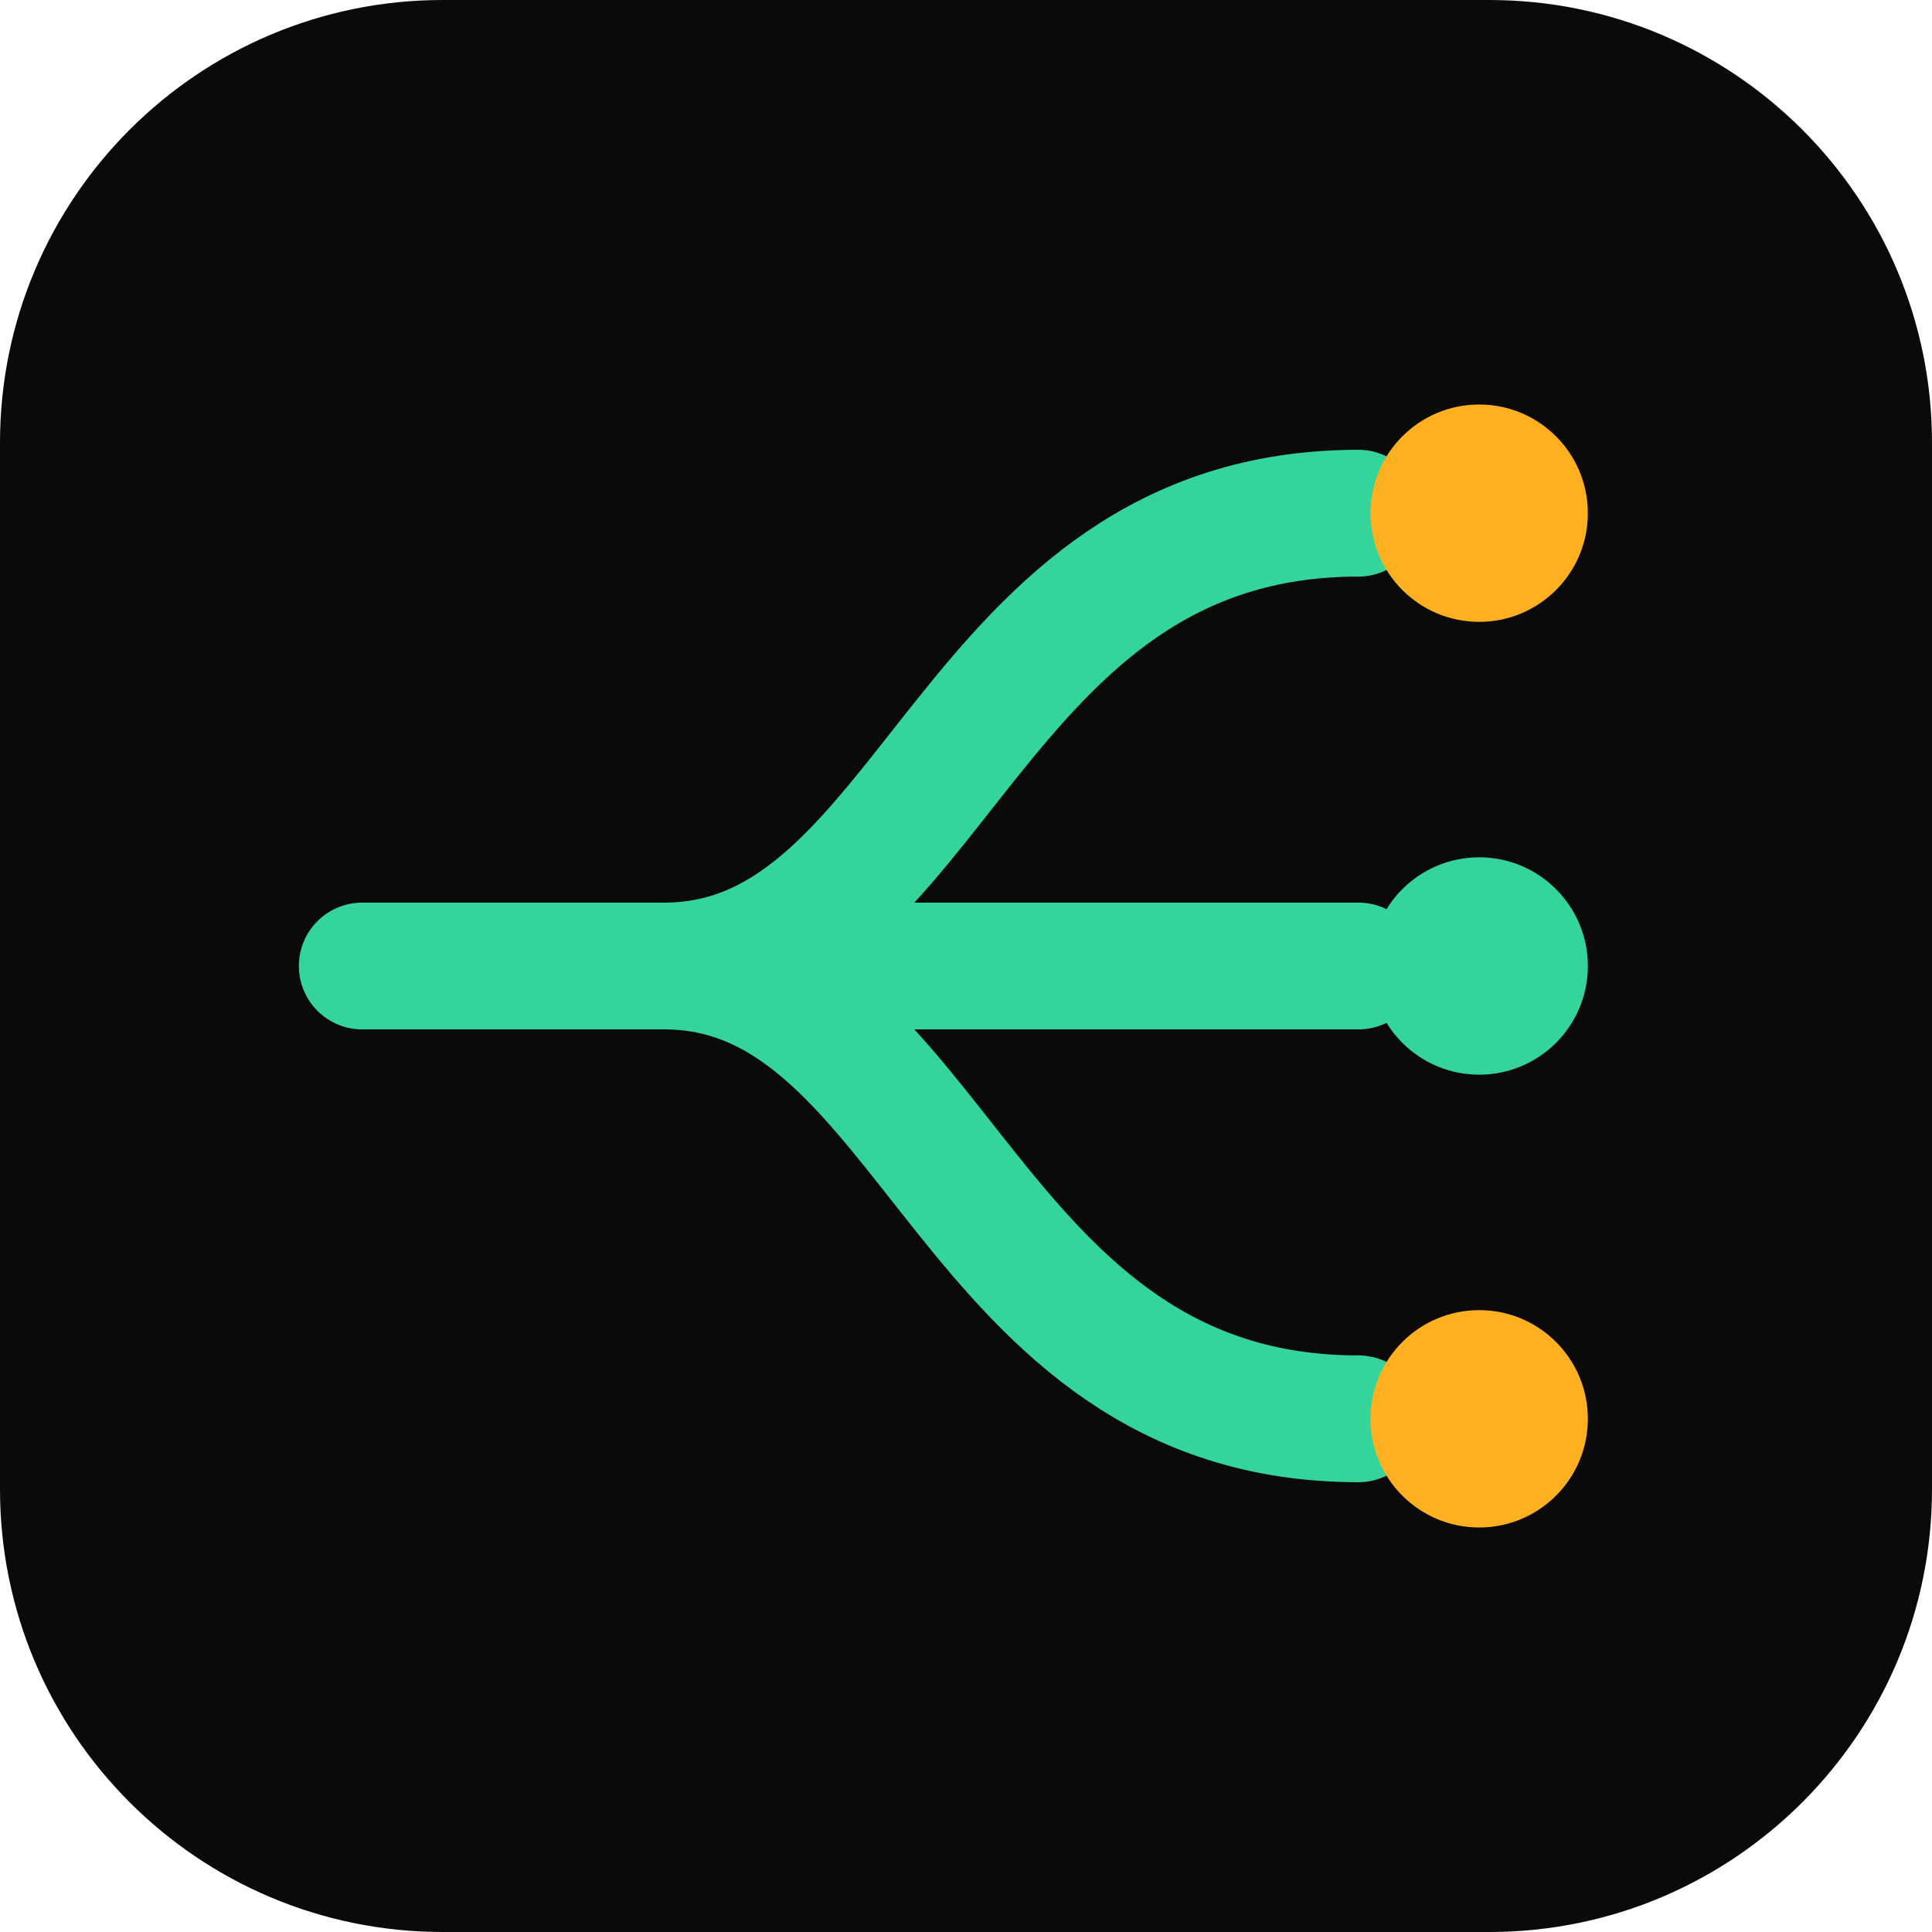
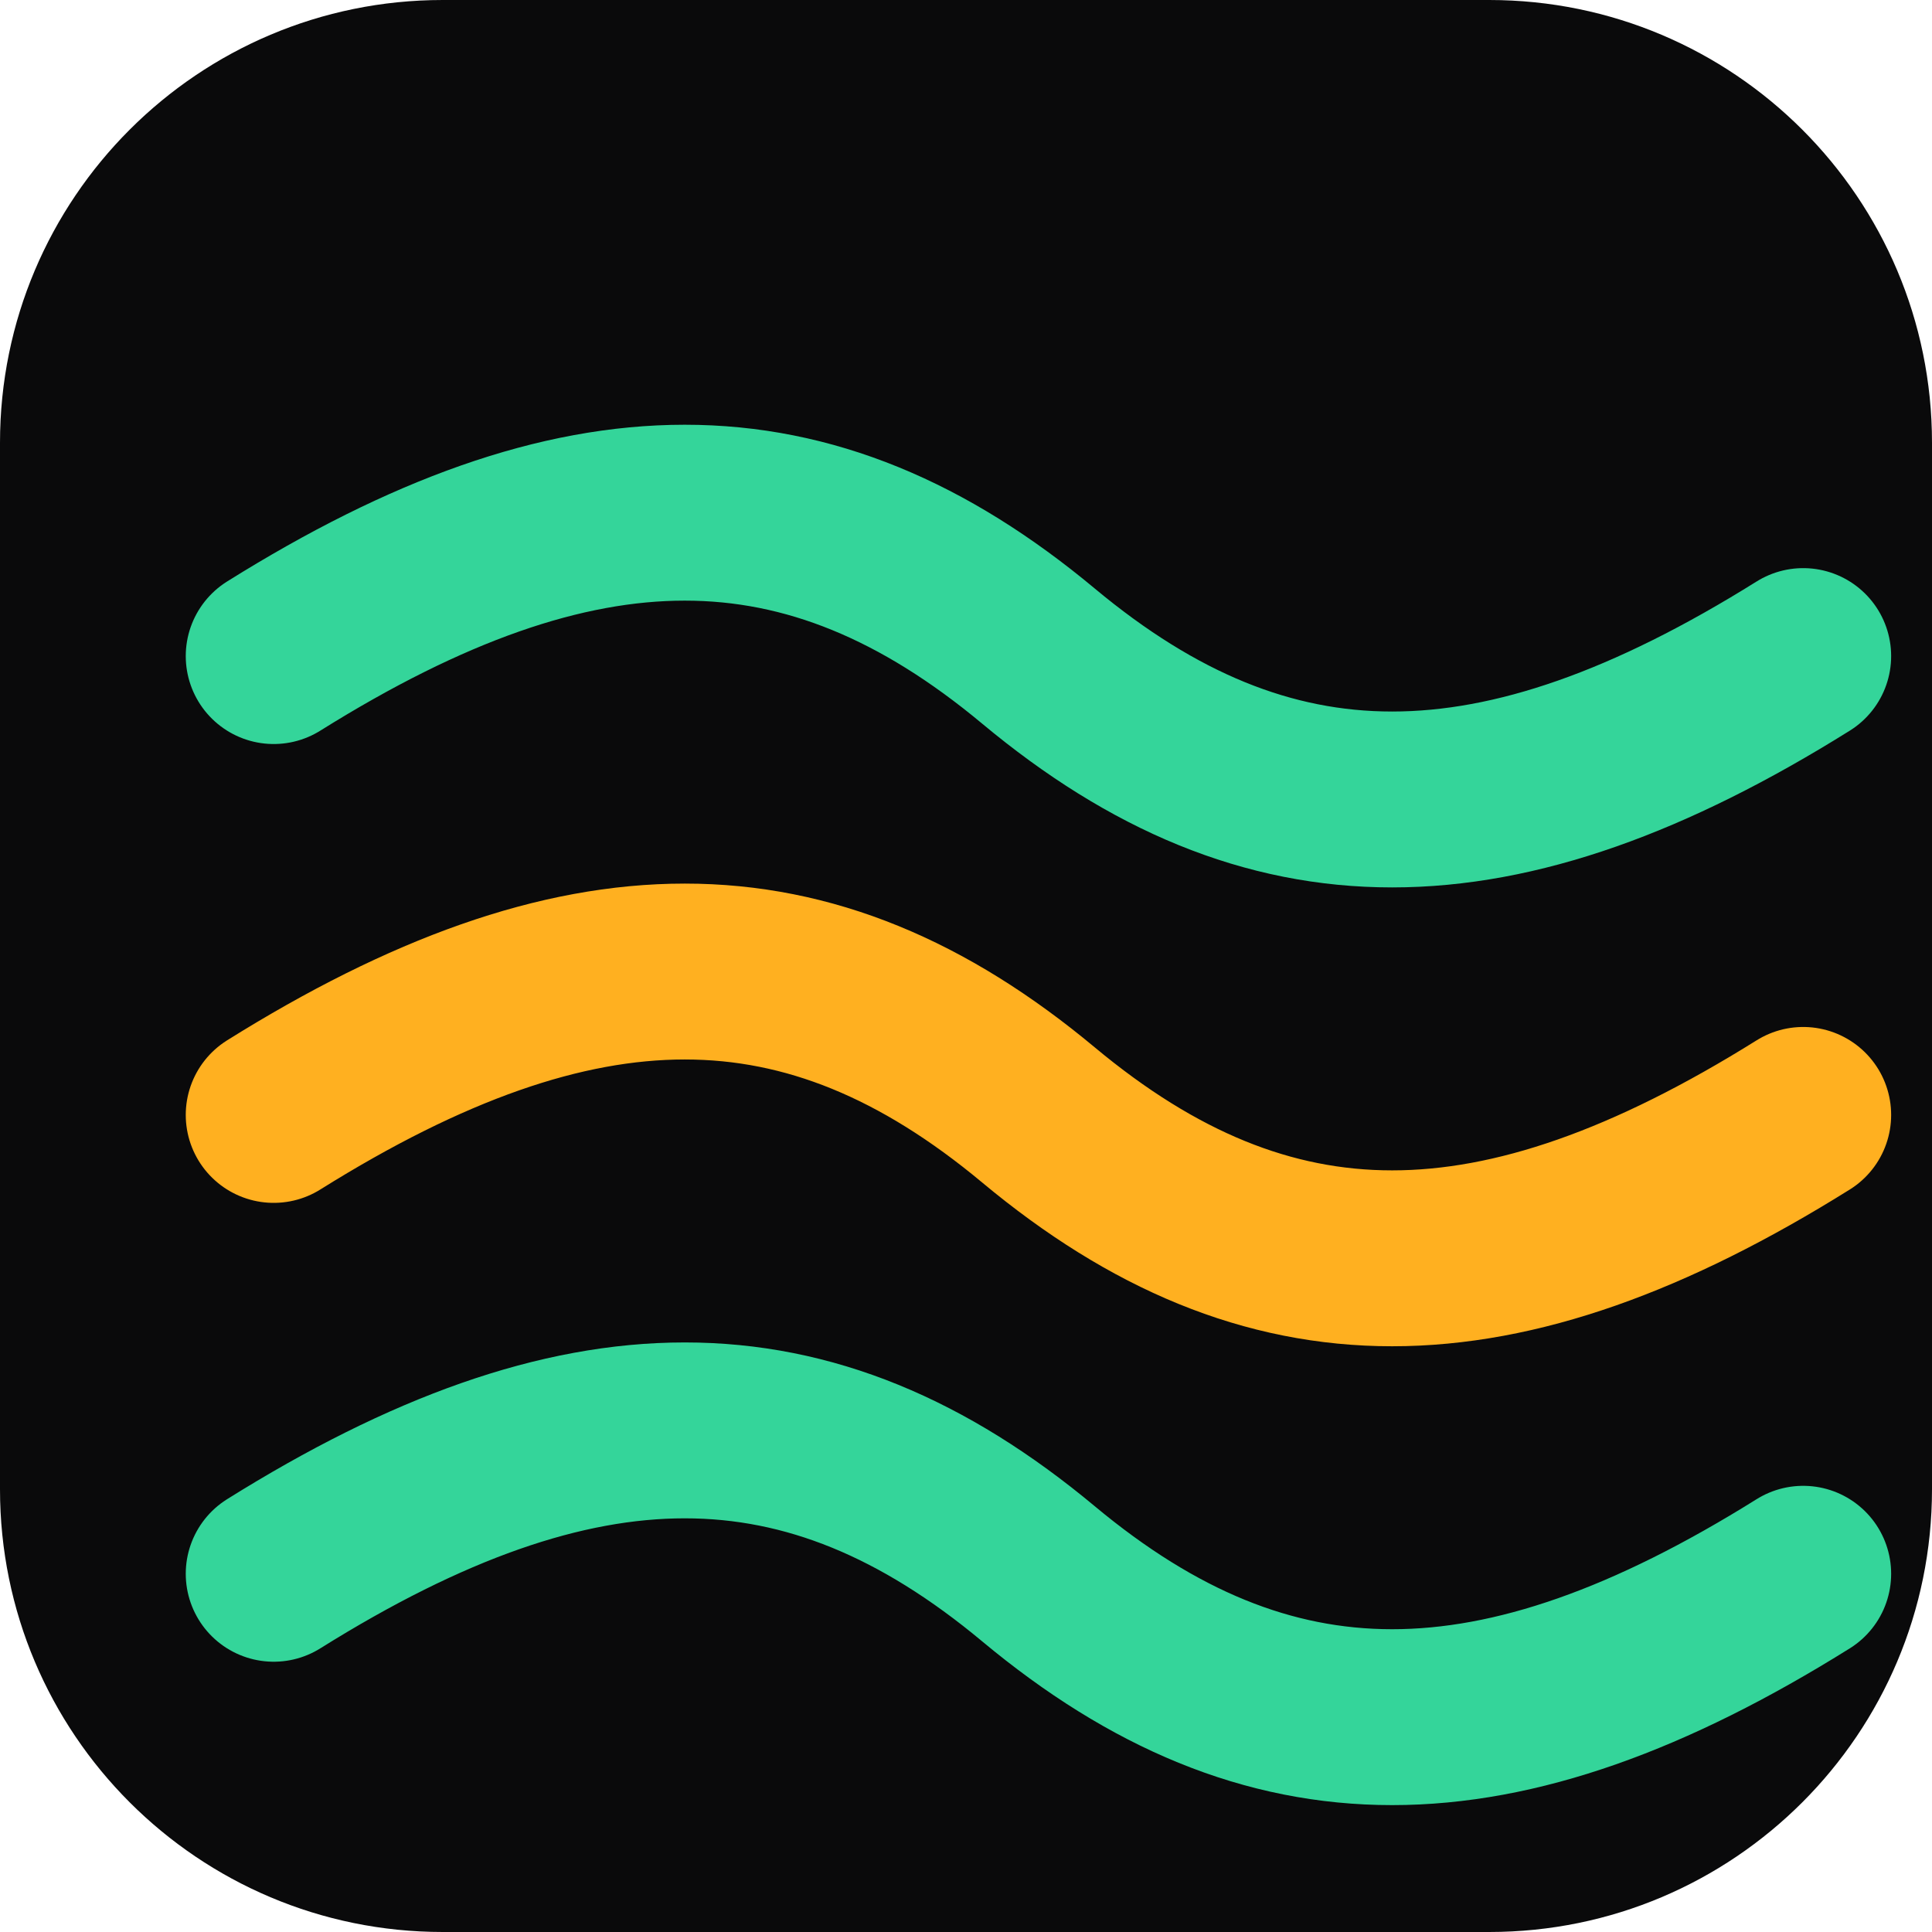
<svg xmlns="http://www.w3.org/2000/svg" viewBox="0 0 48 48" width="48" height="48">
  <rect width="48" height="48" rx="11" fill="#0a0a0b" />
-   <g transform="translate(6 6) scale(.75)">
-     <g fill="none" stroke-linecap="round" stroke-linejoin="round" stroke-width="4.2">
-       <path stroke="#34d59a" d="M4 24 H14" />
-       <path stroke="#34d59a" d="M14 24 C23 24 24 9 37 9" />
-       <path stroke="#34d59a" d="M14 24 H37" />
-       <path stroke="#34d59a" d="M14 24 C23 24 24 39 37 39" />
+   <g transform="translate(3 3) scale(0.95)">
+     <g fill="none" stroke-linecap="round" stroke-width="4.6">
+       <path stroke="#34d59a" d="M4 14 C12 9 18 9 24 14 S36 19 44 14" />
+       <path stroke="#ffb020" d="M4 26 C12 21 18 21 24 26 S36 31 44 26" />
+       <path stroke="#34d59a" d="M4 38 C12 33 18 33 24 38 S36 43 44 38" />
    </g>
-     <circle cx="41" cy="9" r="3.6" fill="#ffb020" />
-     <circle cx="41" cy="24" r="3.6" fill="#34d59a" />
-     <circle cx="41" cy="39" r="3.6" fill="#ffb020" />
  </g>
</svg>
